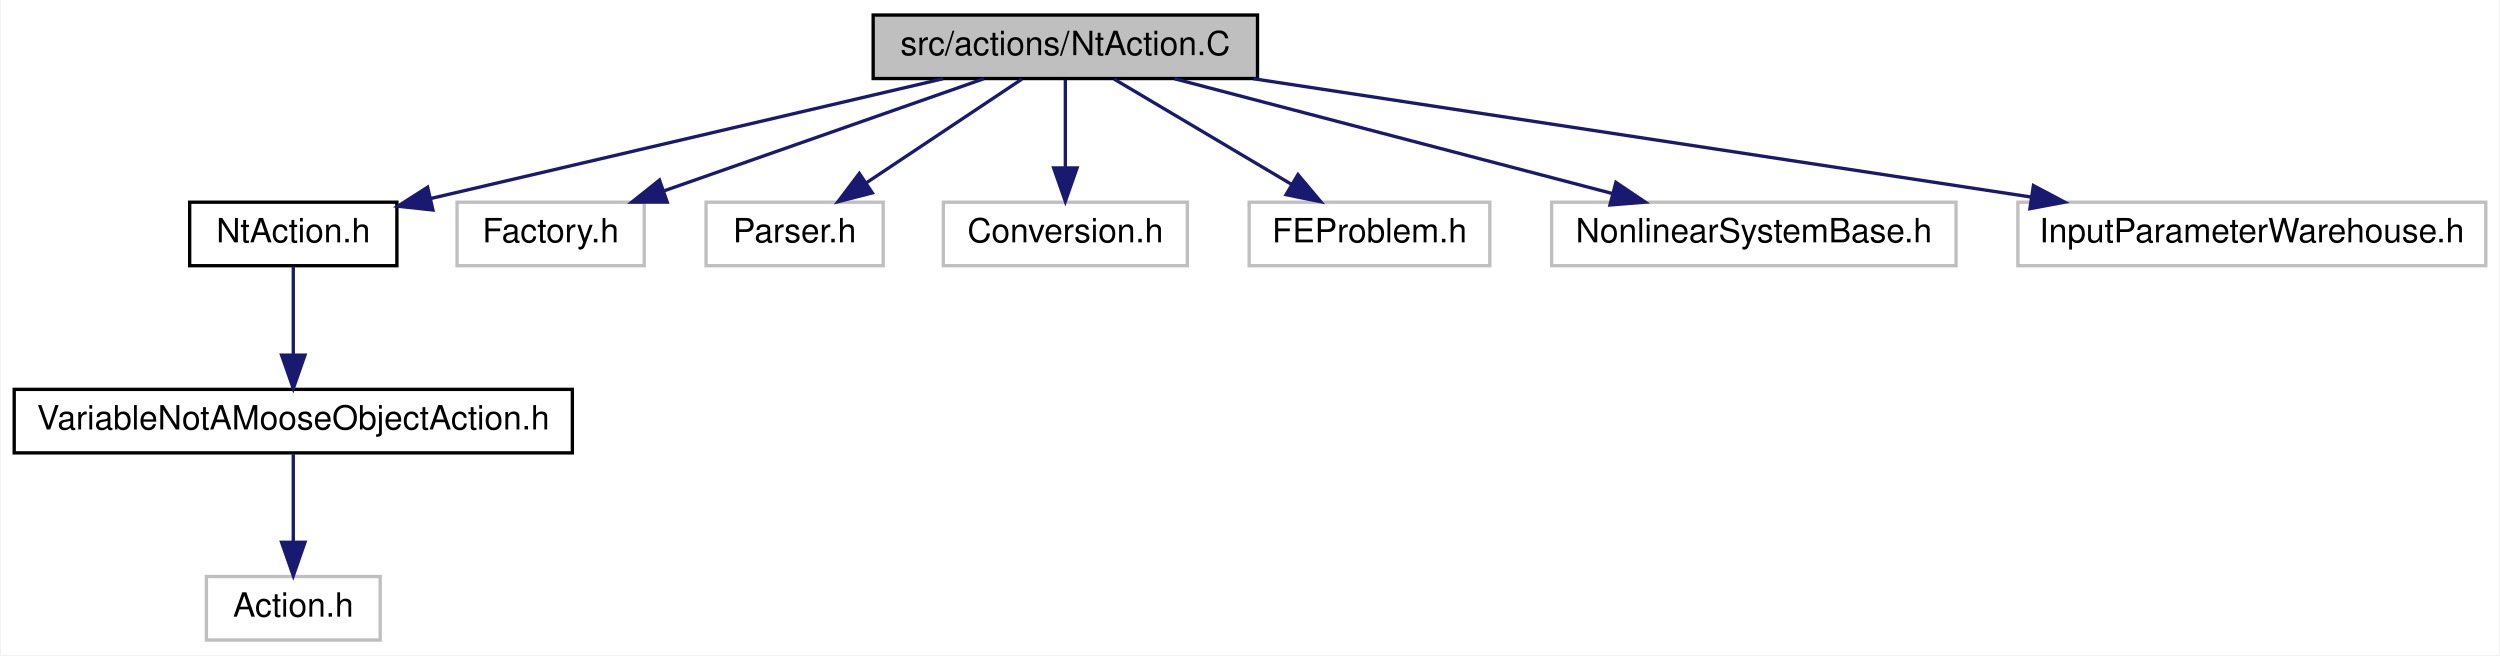
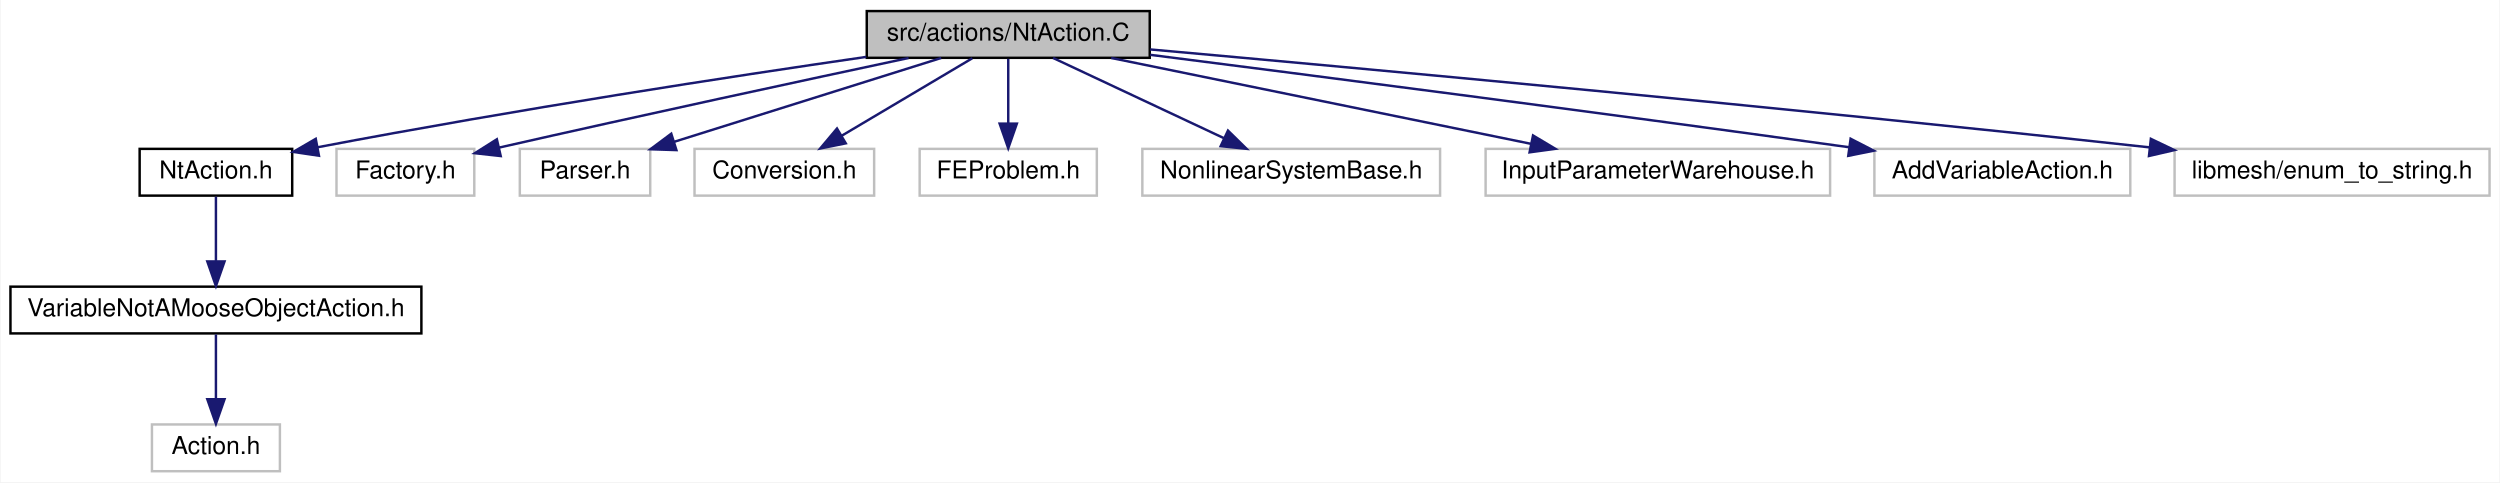
- <svg xmlns="http://www.w3.org/2000/svg" xmlns:xlink="http://www.w3.org/1999/xlink" width="748pt" height="196pt" viewBox="0.00 0.00 747.50 196.00">
+ <svg xmlns="http://www.w3.org/2000/svg" xmlns:xlink="http://www.w3.org/1999/xlink" width="1016pt" height="196pt" viewBox="0.00 0.00 1015.50 196.00">
  <g id="graph0" class="graph" transform="scale(1 1) rotate(0) translate(4 192)">
-     <polygon fill="white" stroke="transparent" points="-4,4 -4,-192 743.5,-192 743.5,4 -4,4" />
+     <polygon fill="white" stroke="transparent" points="-4,4 -4,-192 1011.5,-192 1011.5,4 -4,4" />
    <g id="node1" class="node">
      <g id="a_node1">
        <a xlink:title=" ">
-           <polygon fill="#bfbfbf" stroke="black" points="257,-168.5 257,-187.5 372,-187.5 372,-168.5 257,-168.5" />
-           <text text-anchor="middle" x="314.5" y="-175.5" font-family="Helvetica,sans-Serif" font-size="10.00">src/actions/NtAction.C</text>
+           <polygon fill="#bfbfbf" stroke="black" points="348,-168.5 348,-187.5 463,-187.5 463,-168.5 348,-168.5" />
+           <text text-anchor="middle" x="405.5" y="-175.5" font-family="Helvetica,sans-Serif" font-size="10.00">src/actions/NtAction.C</text>
        </a>
      </g>
    </g>
    <g id="node2" class="node">
      <g id="a_node2">
        <a xlink:href="_nt_action_8h.html" target="_top" xlink:title=" ">
          <polygon fill="white" stroke="black" points="52.5,-112.5 52.5,-131.5 114.5,-131.5 114.5,-112.5 52.5,-112.5" />
          <text text-anchor="middle" x="83.5" y="-119.5" font-family="Helvetica,sans-Serif" font-size="10.00">NtAction.h</text>
        </a>
      </g>
    </g>
    <g id="edge1" class="edge">
-       <path fill="none" stroke="midnightblue" d="M277.9,-168.44C236.2,-158.7 168.24,-142.81 124.72,-132.63" />
-       <polygon fill="midnightblue" stroke="midnightblue" points="125.28,-129.17 114.75,-130.3 123.69,-135.99 125.28,-129.17" />
+       <path fill="none" stroke="midnightblue" d="M347.79,-168.88C292.84,-160.9 207.59,-147.89 124.73,-132.14" />
+       <polygon fill="midnightblue" stroke="midnightblue" points="125.38,-128.71 114.9,-130.26 124.07,-135.58 125.38,-128.71" />
    </g>
    <g id="node5" class="node">
      <g id="a_node5">
        <a xlink:title=" ">
          <polygon fill="white" stroke="#bfbfbf" points="132.5,-112.5 132.5,-131.5 188.5,-131.5 188.5,-112.5 132.5,-112.5" />
          <text text-anchor="middle" x="160.5" y="-119.5" font-family="Helvetica,sans-Serif" font-size="10.00">Factory.h</text>
        </a>
      </g>
    </g>
    <g id="edge4" class="edge">
-       <path fill="none" stroke="midnightblue" d="M290.1,-168.44C264.3,-159.4 223.42,-145.06 194.48,-134.92" />
-       <polygon fill="midnightblue" stroke="midnightblue" points="195.38,-131.52 184.79,-131.52 193.07,-138.13 195.38,-131.52" />
+       <path fill="none" stroke="midnightblue" d="M364.99,-168.43C323.23,-159.53 256.24,-145.11 198.5,-132 198.4,-131.98 198.3,-131.95 198.2,-131.93" />
+       <polygon fill="midnightblue" stroke="midnightblue" points="199.24,-128.58 188.71,-129.74 197.67,-135.4 199.24,-128.58" />
    </g>
    <g id="node6" class="node">
      <g id="a_node6">
        <a xlink:title=" ">
          <polygon fill="white" stroke="#bfbfbf" points="207,-112.5 207,-131.5 260,-131.5 260,-112.5 207,-112.5" />
          <text text-anchor="middle" x="233.5" y="-119.5" font-family="Helvetica,sans-Serif" font-size="10.00">Parser.h</text>
        </a>
      </g>
    </g>
    <g id="edge5" class="edge">
-       <path fill="none" stroke="midnightblue" d="M301.49,-168.32C288.97,-159.98 269.82,-147.21 255.03,-137.35" />
-       <polygon fill="midnightblue" stroke="midnightblue" points="256.74,-134.29 246.48,-131.65 252.86,-140.11 256.74,-134.29" />
+       <path fill="none" stroke="midnightblue" d="M378.25,-168.44C348.89,-159.23 302.03,-144.52 269.62,-134.34" />
+       <polygon fill="midnightblue" stroke="midnightblue" points="270.65,-131 260.06,-131.34 268.55,-137.67 270.65,-131" />
    </g>
    <g id="node7" class="node">
      <g id="a_node7">
        <a xlink:title=" ">
          <polygon fill="white" stroke="#bfbfbf" points="278,-112.5 278,-131.5 351,-131.5 351,-112.5 278,-112.5" />
          <text text-anchor="middle" x="314.5" y="-119.5" font-family="Helvetica,sans-Serif" font-size="10.00">Conversion.h</text>
        </a>
      </g>
    </g>
    <g id="edge6" class="edge">
-       <path fill="none" stroke="midnightblue" d="M314.5,-168.08C314.5,-161.01 314.5,-150.86 314.5,-141.99" />
-       <polygon fill="midnightblue" stroke="midnightblue" points="318,-141.75 314.5,-131.75 311,-141.75 318,-141.75" />
+       <path fill="none" stroke="midnightblue" d="M390.88,-168.32C376.55,-159.82 354.49,-146.73 337.75,-136.8" />
+       <polygon fill="midnightblue" stroke="midnightblue" points="339.47,-133.75 329.08,-131.65 335.9,-139.77 339.47,-133.75" />
    </g>
    <g id="node8" class="node">
      <g id="a_node8">
        <a xlink:title=" ">
          <polygon fill="white" stroke="#bfbfbf" points="369.5,-112.5 369.5,-131.5 441.5,-131.5 441.5,-112.5 369.5,-112.5" />
          <text text-anchor="middle" x="405.5" y="-119.5" font-family="Helvetica,sans-Serif" font-size="10.00">FEProblem.h</text>
        </a>
      </g>
    </g>
    <g id="edge7" class="edge">
-       <path fill="none" stroke="midnightblue" d="M329.12,-168.32C343.45,-159.82 365.51,-146.73 382.25,-136.8" />
-       <polygon fill="midnightblue" stroke="midnightblue" points="384.1,-139.77 390.92,-131.65 380.53,-133.75 384.1,-139.77" />
+       <path fill="none" stroke="midnightblue" d="M405.5,-168.08C405.5,-161.01 405.5,-150.86 405.5,-141.99" />
+       <polygon fill="midnightblue" stroke="midnightblue" points="409,-141.75 405.5,-131.75 402,-141.75 409,-141.75" />
    </g>
    <g id="node9" class="node">
      <g id="a_node9">
        <a xlink:title=" ">
          <polygon fill="white" stroke="#bfbfbf" points="460,-112.5 460,-131.5 581,-131.5 581,-112.5 460,-112.5" />
          <text text-anchor="middle" x="520.5" y="-119.5" font-family="Helvetica,sans-Serif" font-size="10.00">NonlinearSystemBase.h</text>
        </a>
      </g>
    </g>
    <g id="edge8" class="edge">
-       <path fill="none" stroke="midnightblue" d="M347.14,-168.44C382.55,-159.16 439.21,-144.31 478.05,-134.13" />
-       <polygon fill="midnightblue" stroke="midnightblue" points="479.23,-137.44 488.01,-131.52 477.45,-130.67 479.23,-137.44" />
+       <path fill="none" stroke="midnightblue" d="M423.72,-168.44C442.4,-159.68 471.66,-145.94 493.12,-135.86" />
+       <polygon fill="midnightblue" stroke="midnightblue" points="494.8,-138.93 502.36,-131.52 491.82,-132.6 494.8,-138.93" />
    </g>
    <g id="node10" class="node">
      <g id="a_node10">
        <a xlink:title=" ">
          <polygon fill="white" stroke="#bfbfbf" points="599.5,-112.5 599.5,-131.5 739.5,-131.5 739.5,-112.5 599.5,-112.5" />
          <text text-anchor="middle" x="669.5" y="-119.5" font-family="Helvetica,sans-Serif" font-size="10.00">InputParameterWarehouse.h</text>
        </a>
      </g>
    </g>
    <g id="edge9" class="edge">
-       <path fill="none" stroke="midnightblue" d="M370.75,-168.44C433.98,-158.83 536.52,-143.23 603.49,-133.04" />
-       <polygon fill="midnightblue" stroke="midnightblue" points="604.15,-136.48 613.51,-131.52 603.1,-129.56 604.15,-136.48" />
+       <path fill="none" stroke="midnightblue" d="M447.33,-168.44C493.58,-158.98 568.11,-143.74 617.94,-133.55" />
+       <polygon fill="midnightblue" stroke="midnightblue" points="618.77,-136.95 627.86,-131.52 617.37,-130.09 618.77,-136.95" />
+     </g>
+     <g id="node11" class="node">
+       <g id="a_node11">
+         <a xlink:title=" ">
+           <polygon fill="white" stroke="#bfbfbf" points="757.5,-112.5 757.5,-131.5 861.5,-131.5 861.5,-112.5 757.5,-112.5" />
+           <text text-anchor="middle" x="809.5" y="-119.5" font-family="Helvetica,sans-Serif" font-size="10.00">AddVariableAction.h</text>
+         </a>
+       </g>
+     </g>
+     <g id="edge10" class="edge">
+       <path fill="none" stroke="midnightblue" d="M463.19,-169.72C529.32,-161.31 641.24,-146.87 747.35,-132.14" />
+       <polygon fill="midnightblue" stroke="midnightblue" points="747.84,-135.61 757.26,-130.76 746.88,-128.67 747.84,-135.61" />
+     </g>
+     <g id="node12" class="node">
+       <g id="a_node12">
+         <a xlink:title=" ">
+           <polygon fill="white" stroke="#bfbfbf" points="879.5,-112.5 879.5,-131.5 1007.5,-131.5 1007.5,-112.5 879.5,-112.5" />
+           <text text-anchor="middle" x="943.5" y="-119.5" font-family="Helvetica,sans-Serif" font-size="10.00">libmesh/enum_to_string.h</text>
+         </a>
+       </g>
+     </g>
+     <g id="edge11" class="edge">
+       <path fill="none" stroke="midnightblue" d="M463.18,-171.91C549.23,-164.2 716.59,-148.8 869.38,-132.1" />
+       <polygon fill="midnightblue" stroke="midnightblue" points="869.86,-135.57 879.42,-131 869.09,-128.61 869.86,-135.57" />
    </g>
    <g id="node3" class="node">
      <g id="a_node3">
        <a xlink:href="_variable_not_a_moose_object_action_8h.html" target="_top" xlink:title=" ">
          <polygon fill="white" stroke="black" points="0,-56.5 0,-75.5 167,-75.5 167,-56.5 0,-56.5" />
          <text text-anchor="middle" x="83.5" y="-63.5" font-family="Helvetica,sans-Serif" font-size="10.00">VariableNotAMooseObjectAction.h</text>
        </a>
      </g>
    </g>
    <g id="edge2" class="edge">
      <path fill="none" stroke="midnightblue" d="M83.5,-112.08C83.5,-105.01 83.5,-94.86 83.5,-85.99" />
      <polygon fill="midnightblue" stroke="midnightblue" points="87,-85.75 83.5,-75.75 80,-85.75 87,-85.75" />
    </g>
    <g id="node4" class="node">
      <g id="a_node4">
        <a xlink:title=" ">
          <polygon fill="white" stroke="#bfbfbf" points="57.5,-0.5 57.5,-19.5 109.5,-19.5 109.5,-0.5 57.5,-0.5" />
          <text text-anchor="middle" x="83.5" y="-7.5" font-family="Helvetica,sans-Serif" font-size="10.00">Action.h</text>
        </a>
      </g>
    </g>
    <g id="edge3" class="edge">
      <path fill="none" stroke="midnightblue" d="M83.5,-56.08C83.5,-49.01 83.5,-38.86 83.5,-29.99" />
      <polygon fill="midnightblue" stroke="midnightblue" points="87,-29.75 83.5,-19.75 80,-29.75 87,-29.75" />
    </g>
  </g>
</svg>
